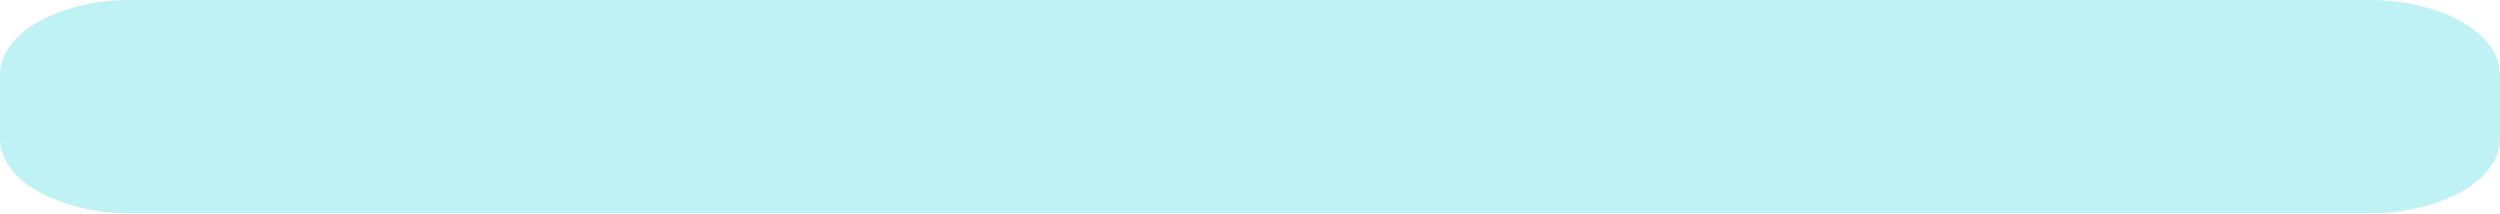
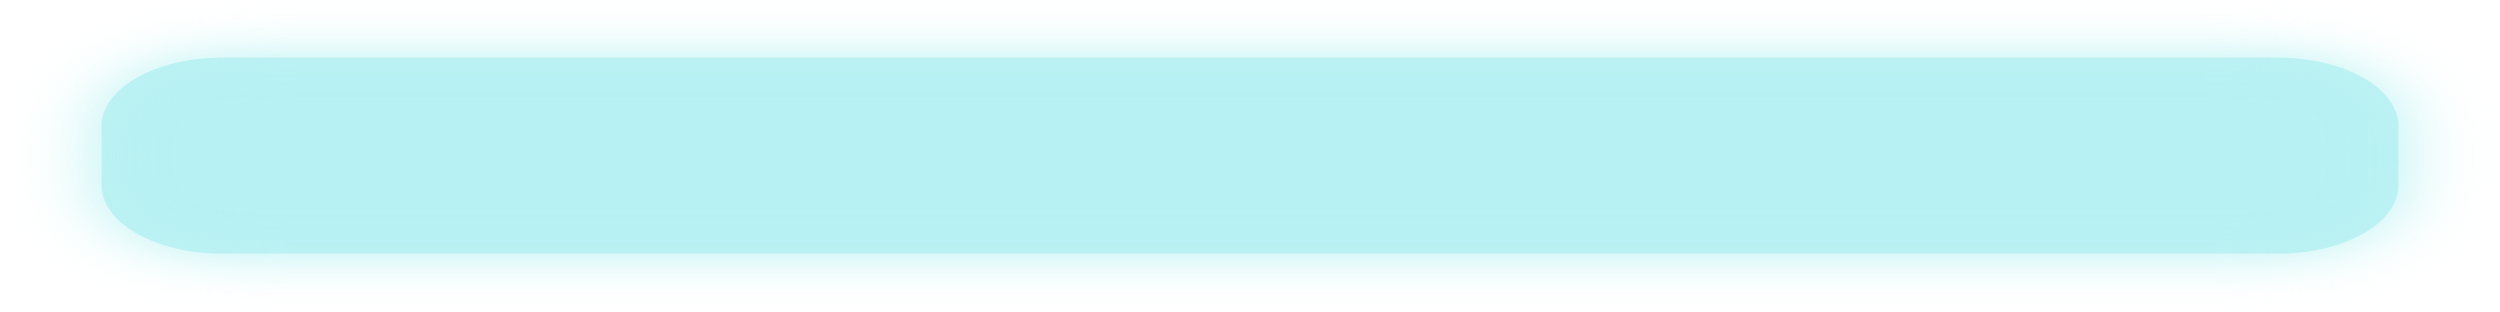
- <svg xmlns="http://www.w3.org/2000/svg" width="52.328mm" height="4.466mm" viewBox="0 0 52.328 4.466" version="1.1" id="svg5">
-   <defs id="defs2">
-     </defs>
-   <g id="layer1" transform="matrix(2.075269,0,0,1.178676,-19.9623,-3.379487)" style="fill:none;fill-opacity:0.571;stroke:none">
-     <path style="baseline-shift:baseline;display:inline;overflow:visible;opacity:0.904;vector-effect:none;fill:#b7f1f3;fill-opacity:1;enable-background:accumulate;stop-color:#000000;stop-opacity:1" d="m 9.619,4.19 v 1.143 c 0,0.731 0.592,1.323 1.323,1.323 h 22.569 c 0.731,0 1.323,-0.592 1.323,-1.323 V 4.19 c 0,-0.731 -0.592,-1.323 -1.323,-1.323 h -22.569 c -0.731,0 -1.323,0.592 -1.323,1.323 z" id="path1" />
+ <svg xmlns="http://www.w3.org/2000/svg" width="215.26" height="26.811" viewBox="0 0 56.954 7.094">
+   <defs>
+     <filter style="color-interpolation-filters:sRGB" id="a" x="-.044" y="-.294" width="1.088" height="1.588">
+       <feGaussianBlur stdDeviation=".464" />
+     </filter>
+   </defs>
+   <g style="fill:none;fill-opacity:.571;stroke:none">
+     <path style="baseline-shift:baseline;display:inline;overflow:visible;opacity:.904;vector-effect:none;fill:#b7f1f3;fill-opacity:1;enable-background:accumulate;stop-color:#000;stop-opacity:1" d="M9.62 4.19v1.143c0 .731.591 1.323 1.322 1.323h22.57c.73 0 1.322-.592 1.322-1.323V4.19c0-.73-.592-1.323-1.323-1.323H10.942c-.73 0-1.323.592-1.323 1.323z" transform="matrix(2.07527 0 0 1.17868 -17.649 -2.066)" />
+     <path style="baseline-shift:baseline;display:inline;overflow:visible;opacity:1;fill:#b7f1f3;fill-opacity:1;stroke-width:1;stroke-dasharray:none;filter:url(#a);enable-background:accumulate;stop-color:#000;stop-opacity:1" d="M9.62 4.19v1.143c0 .731.591 1.323 1.322 1.323h22.57c.73 0 1.322-.592 1.322-1.323V4.19c0-.73-.592-1.323-1.323-1.323H10.942c-.73 0-1.323.592-1.323 1.323z" transform="matrix(2.07527 0 0 1.17868 -17.649 -2.066)" />
  </g>
</svg>
